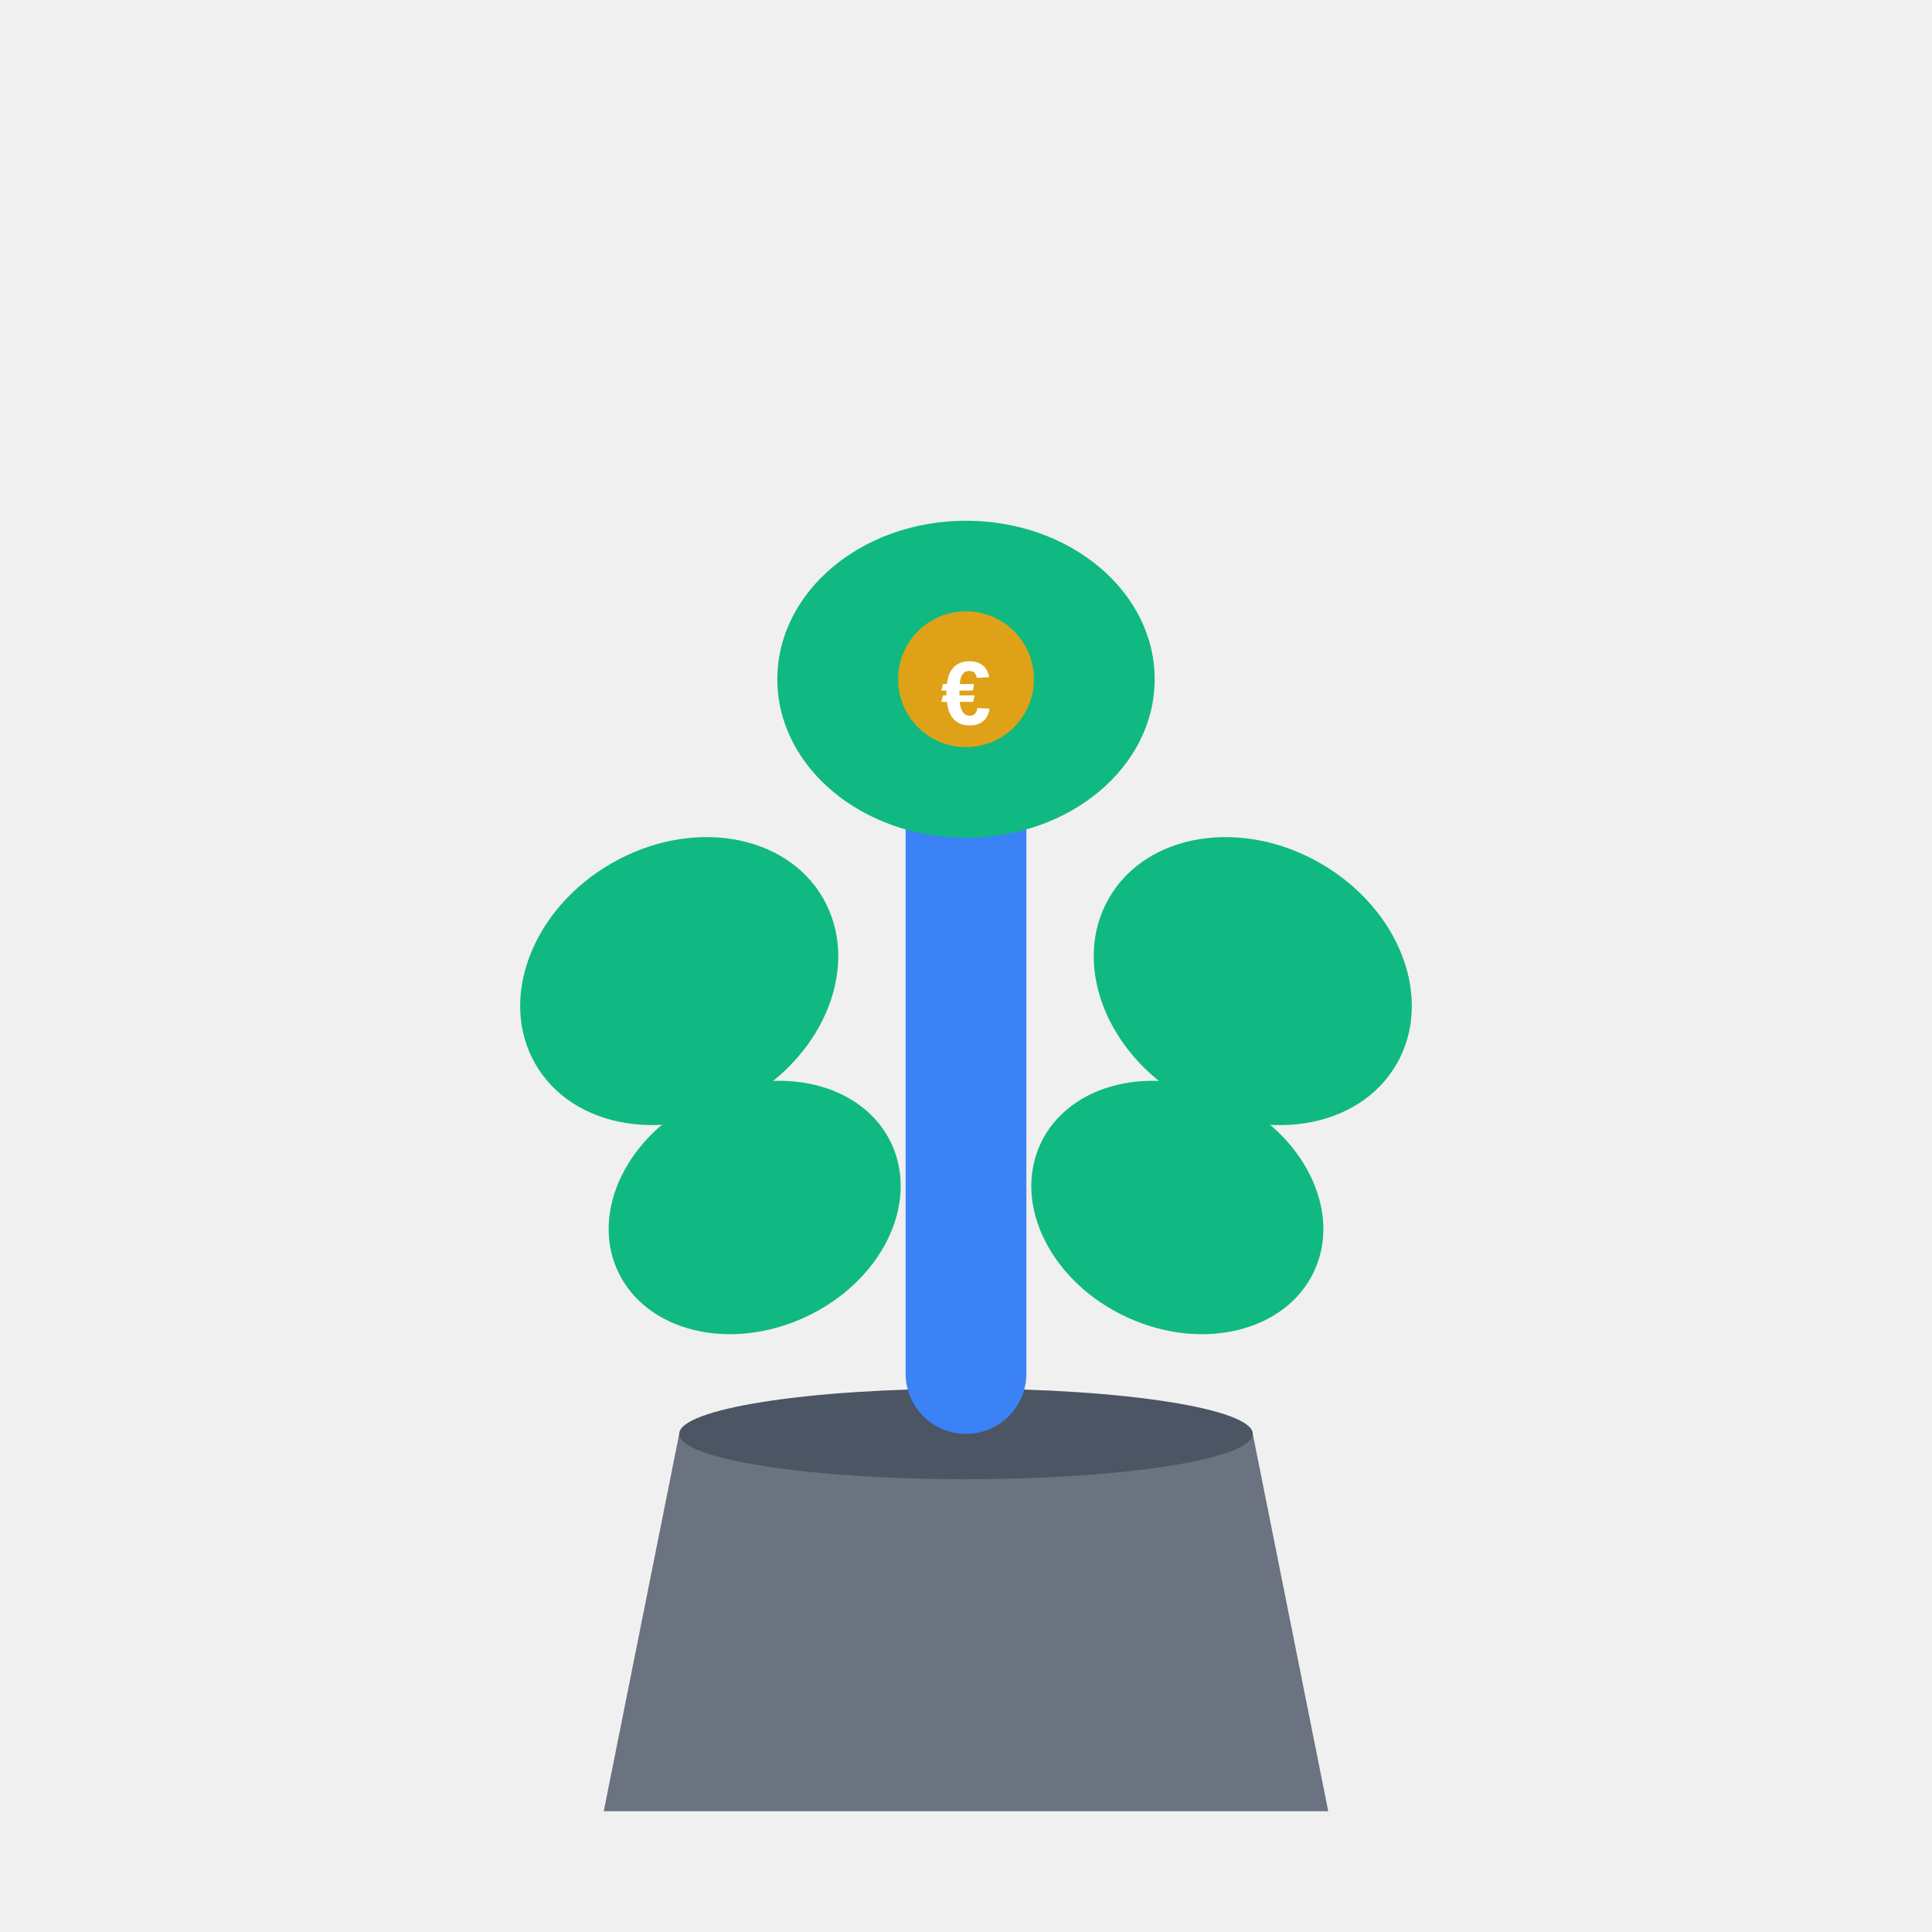
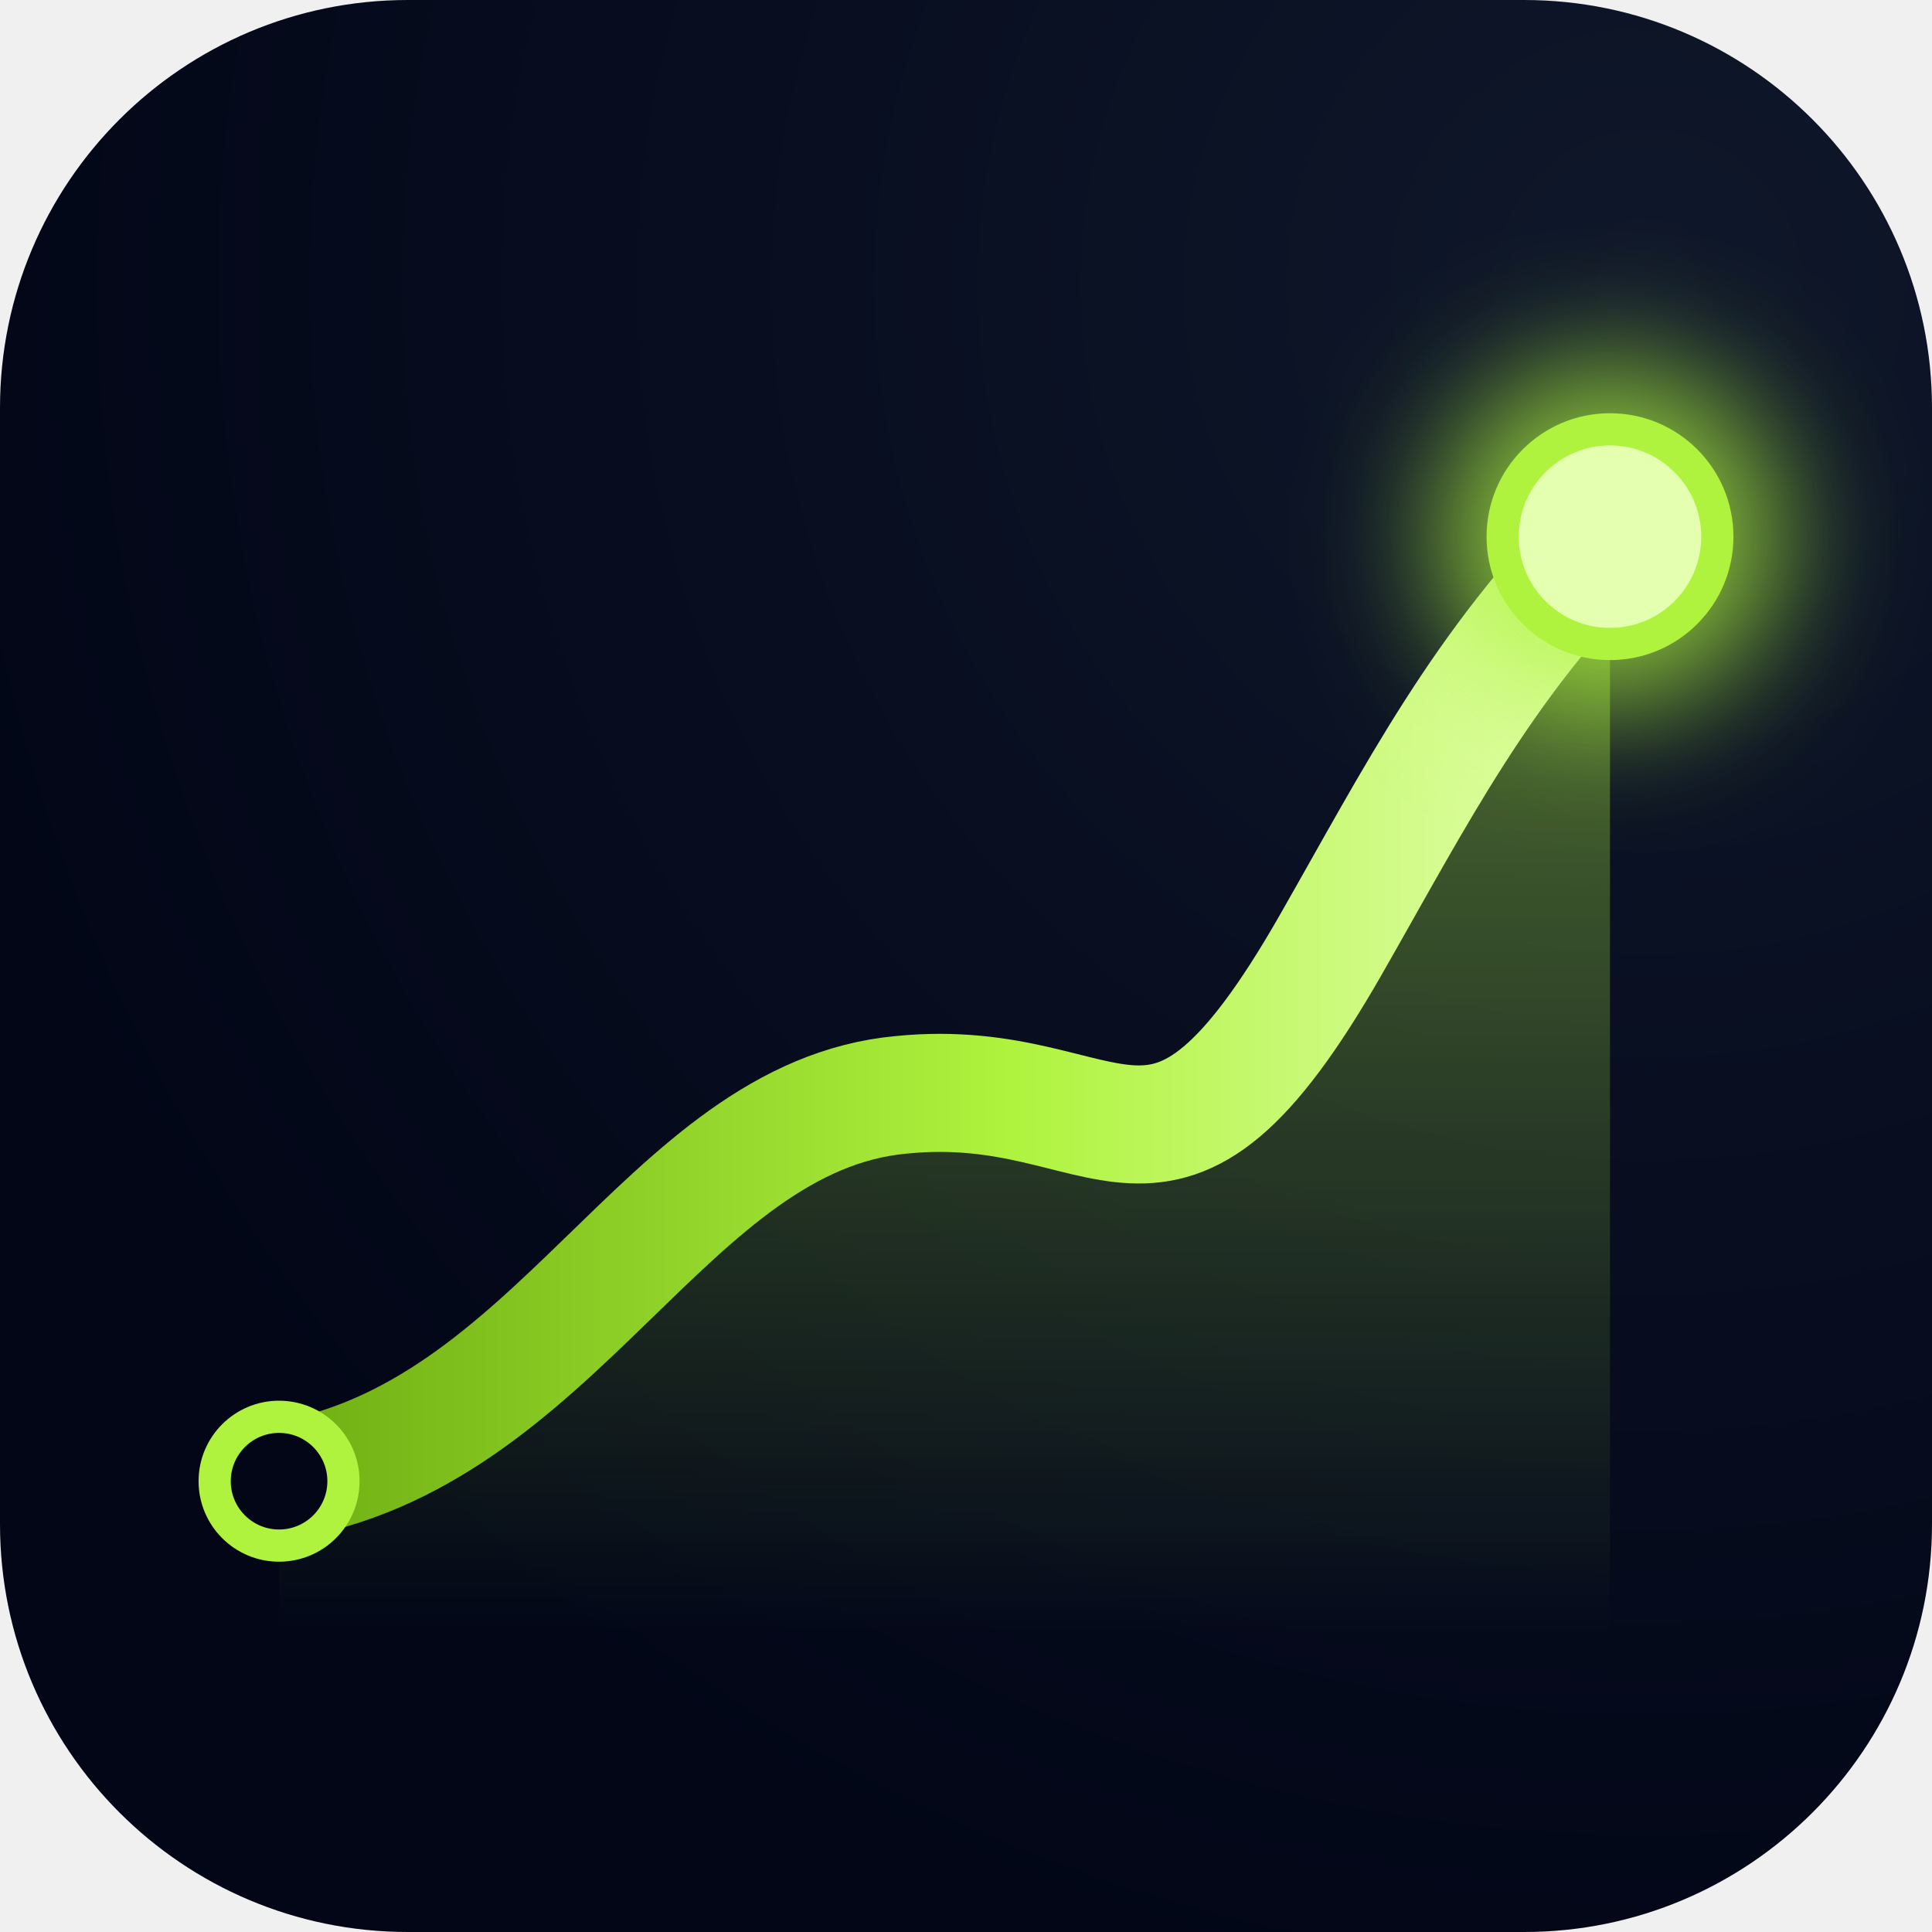
- <svg xmlns="http://www.w3.org/2000/svg" viewBox="0 0 512 512">
-   <style>
-     /* Light mode (default) */
-     .pot { fill: #6B7280; }
-     .soil { fill: #4B5563; }
-     .stem { fill: #3B82F6; }
-     .leaf { fill: #10B981; }
-     .coin { fill: #F59E0B; }
-     .coin-text { fill: #FFF; }
- 
-     /* Dark mode adjustments */
-     @media (prefers-color-scheme: dark) {
-       .pot { fill: #9CA3AF; }
-       .soil { fill: #6B7280; }
-       .stem { fill: #60A5FA; }
-       .leaf { fill: #34D399; }
-       .coin { fill: #FBBF24; }
-       .coin-text { fill: #1F2937; }
-     }
-   </style>
-   <path class="pot" d="M 180 380 L 160 480 L 352 480 L 332 380 Z" />
-   <ellipse class="soil" cx="256" cy="380" rx="76" ry="12" />
-   <rect class="stem" x="240" y="200" width="32" height="180" rx="16" />
-   <ellipse class="leaf" cx="200" cy="320" rx="40" ry="32" transform="rotate(-25 200 320)" />
-   <ellipse class="leaf" cx="312" cy="320" rx="40" ry="32" transform="rotate(25 312 320)" />
-   <ellipse class="leaf" cx="180" cy="260" rx="44" ry="36" transform="rotate(-30 180 260)" />
-   <ellipse class="leaf" cx="332" cy="260" rx="44" ry="36" transform="rotate(30 332 260)" />
-   <ellipse class="leaf" cx="256" cy="180" rx="50" ry="42" />
-   <circle class="coin" cx="256" cy="180" r="18" opacity="0.9" />
-   <text class="coin-text" x="256" y="192" font-family="Arial, sans-serif" font-size="24" font-weight="bold" text-anchor="middle">€</text>
+ <svg xmlns="http://www.w3.org/2000/svg" viewBox="0 0 180 180">
+   <defs>
+     <filter id="gl" x="-100%" y="-100%" width="300%" height="300%">
+       <feGaussianBlur stdDeviation="6" />
+     </filter>
+     <radialGradient id="fr" cx="85%" cy="15%" r="90%">
+       <stop offset="0" stop-color="#0f172a" />
+       <stop offset="1" stop-color="#020617" />
+     </radialGradient>
+     <linearGradient id="a" x1="0" y1="0" x2="0" y2="1">
+       <stop offset="0" stop-color="#aff33e" stop-opacity=".42" />
+       <stop offset="1" stop-color="#aff33e" stop-opacity="0" />
+     </linearGradient>
+     <linearGradient id="k" x1="26" y1="0" x2="150" y2="0" gradientUnits="userSpaceOnUse">
+       <stop offset="0" stop-color="#6fae12" />
+       <stop offset=".55" stop-color="#aff33e" />
+       <stop offset="1" stop-color="#e4ffb0" />
+     </linearGradient>
+   </defs>
+   <rect width="180" height="180" rx="38" fill="url(#fr)" />
+   <path d="M26 138C52 134 62 104 84 102C104 100 108 116 124 88C132 74 138 62 150 50 L150 152 L26 152Z" fill="url(#a)" />
+   <path d="M26 138C52 134 62 104 84 102C104 100 108 116 124 88C132 74 138 62 150 50" fill="none" stroke="url(#k)" stroke-width="11" stroke-linecap="round" stroke-linejoin="round" />
+   <circle cx="150" cy="50" r="16" fill="#aff33e" opacity=".8" filter="url(#gl)" />
+   <circle cx="150" cy="50" r="10" fill="#e4ffb0" />
+   <circle cx="150" cy="50" r="10" fill="none" stroke="#aff33e" stroke-width="3" />
+   <circle cx="26" cy="138" r="6" fill="#020617" stroke="#aff33e" stroke-width="3" />
</svg>
